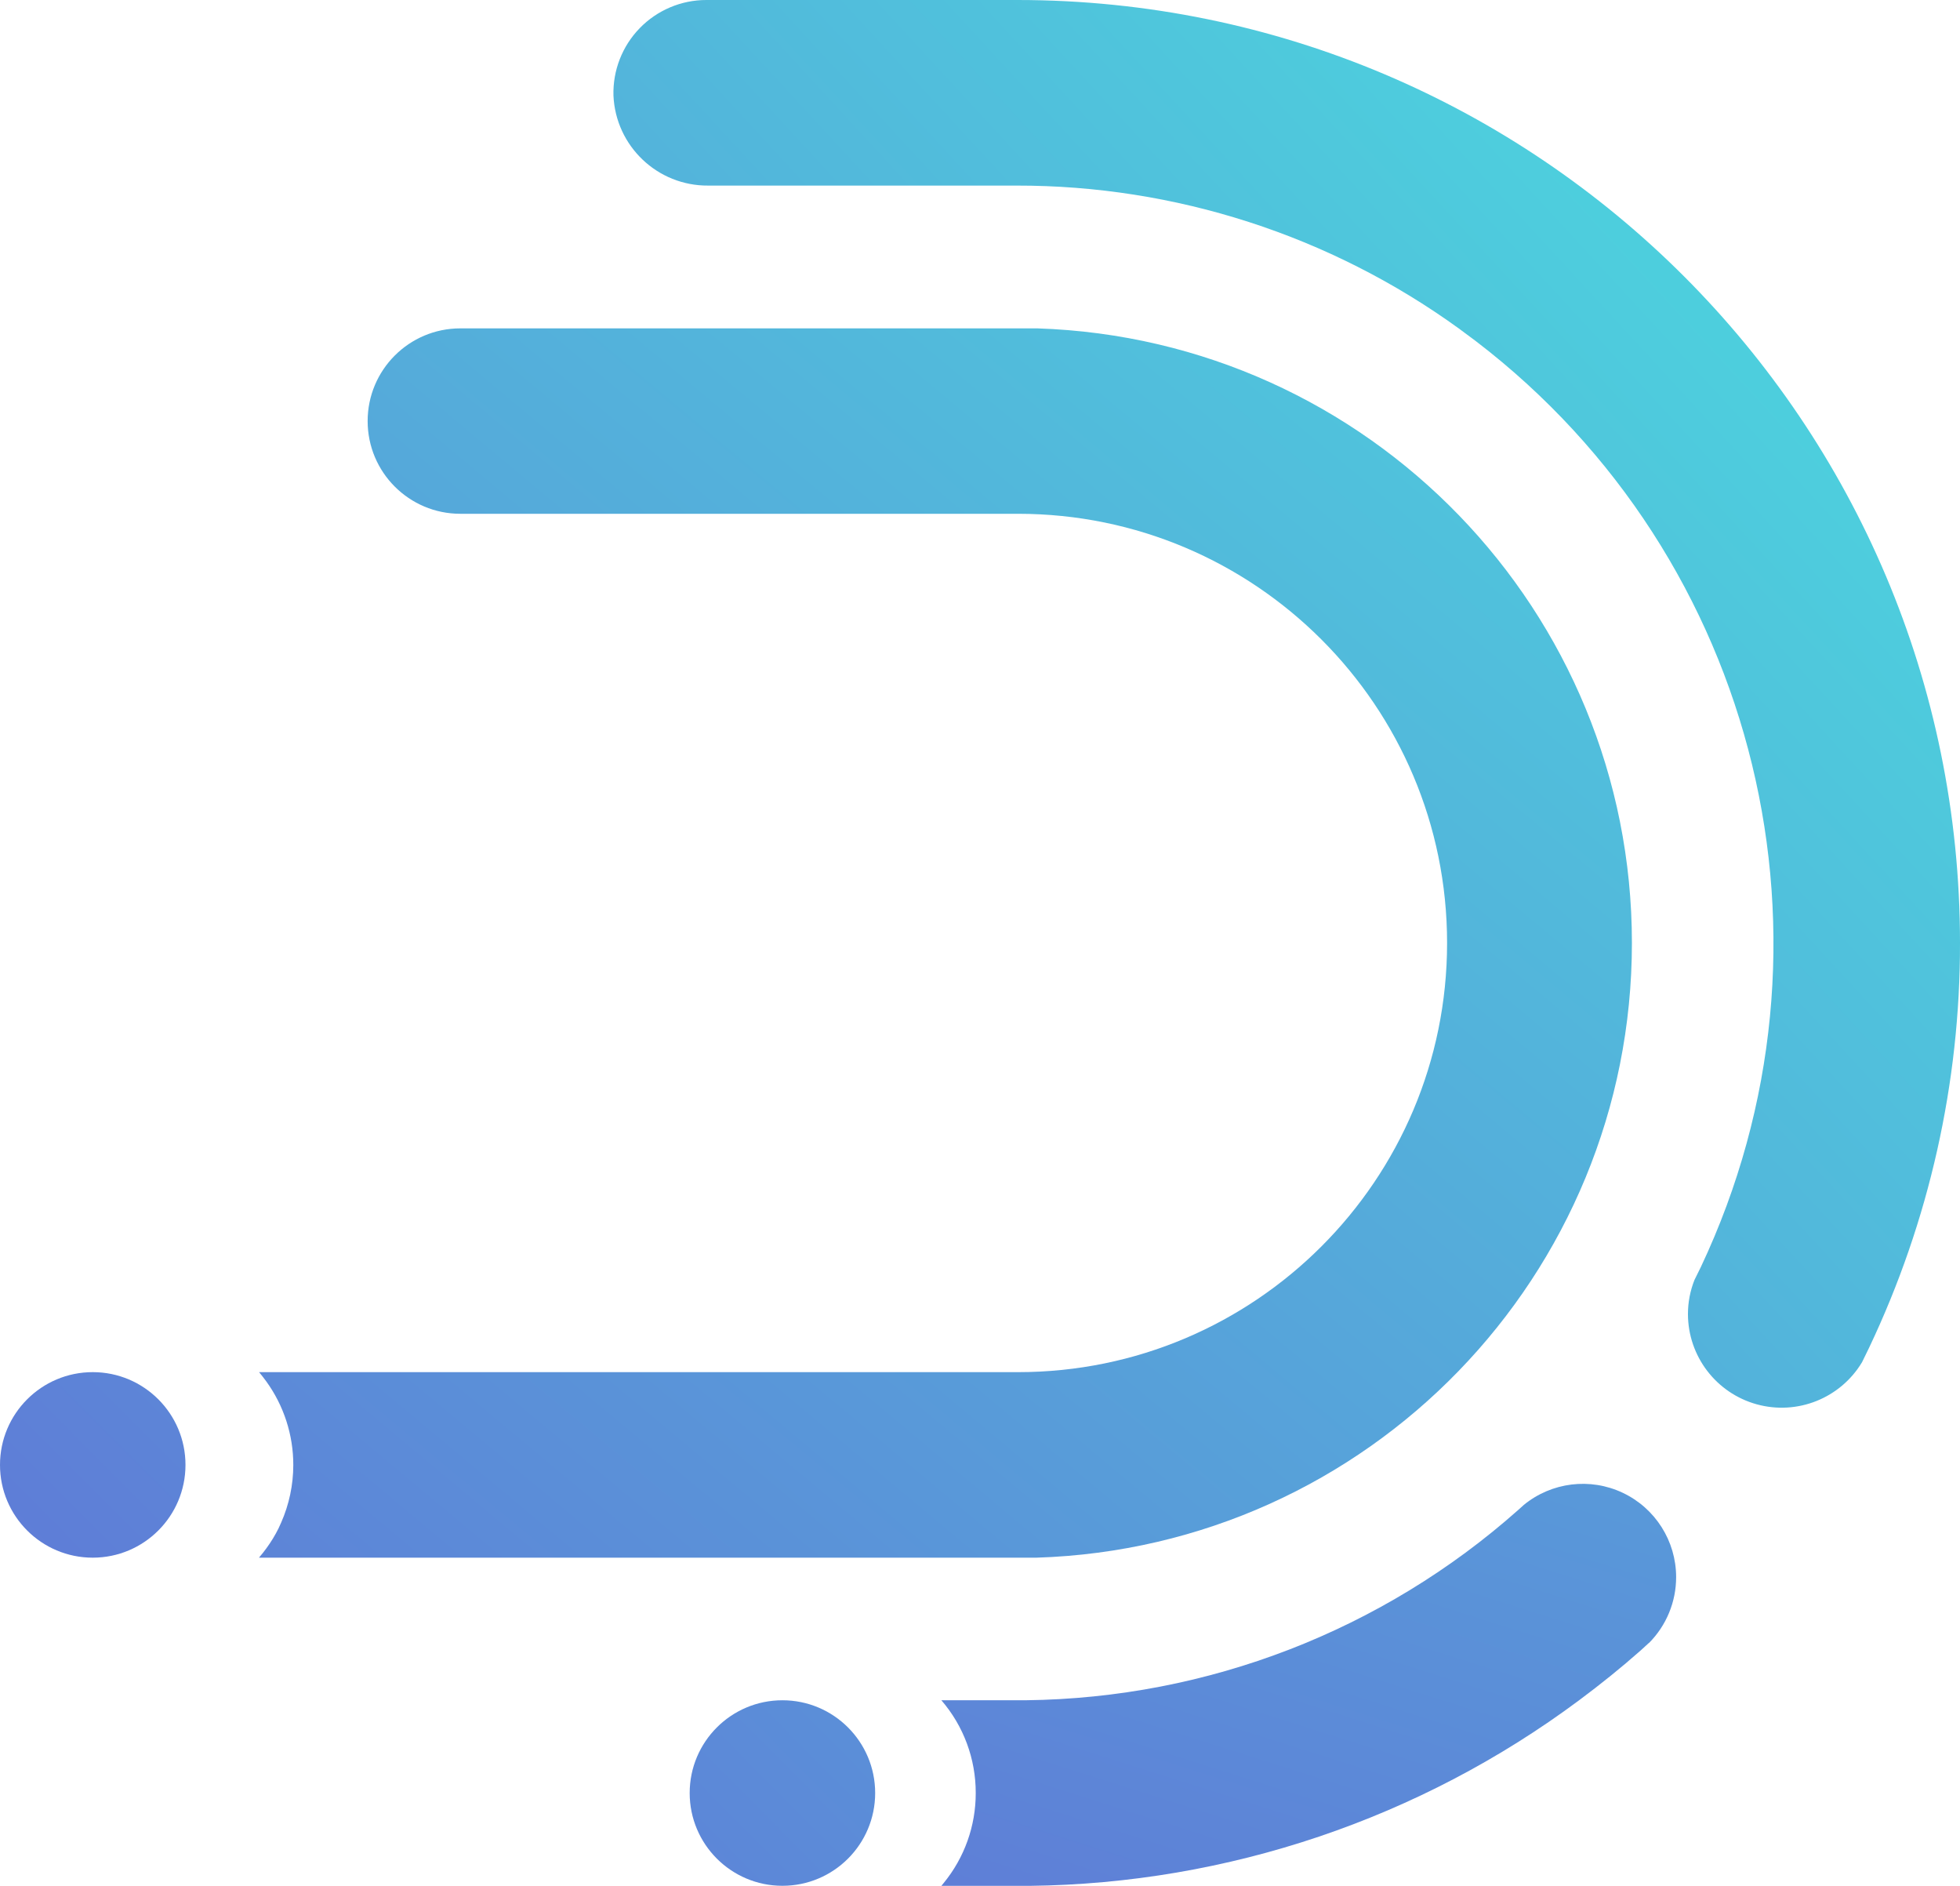
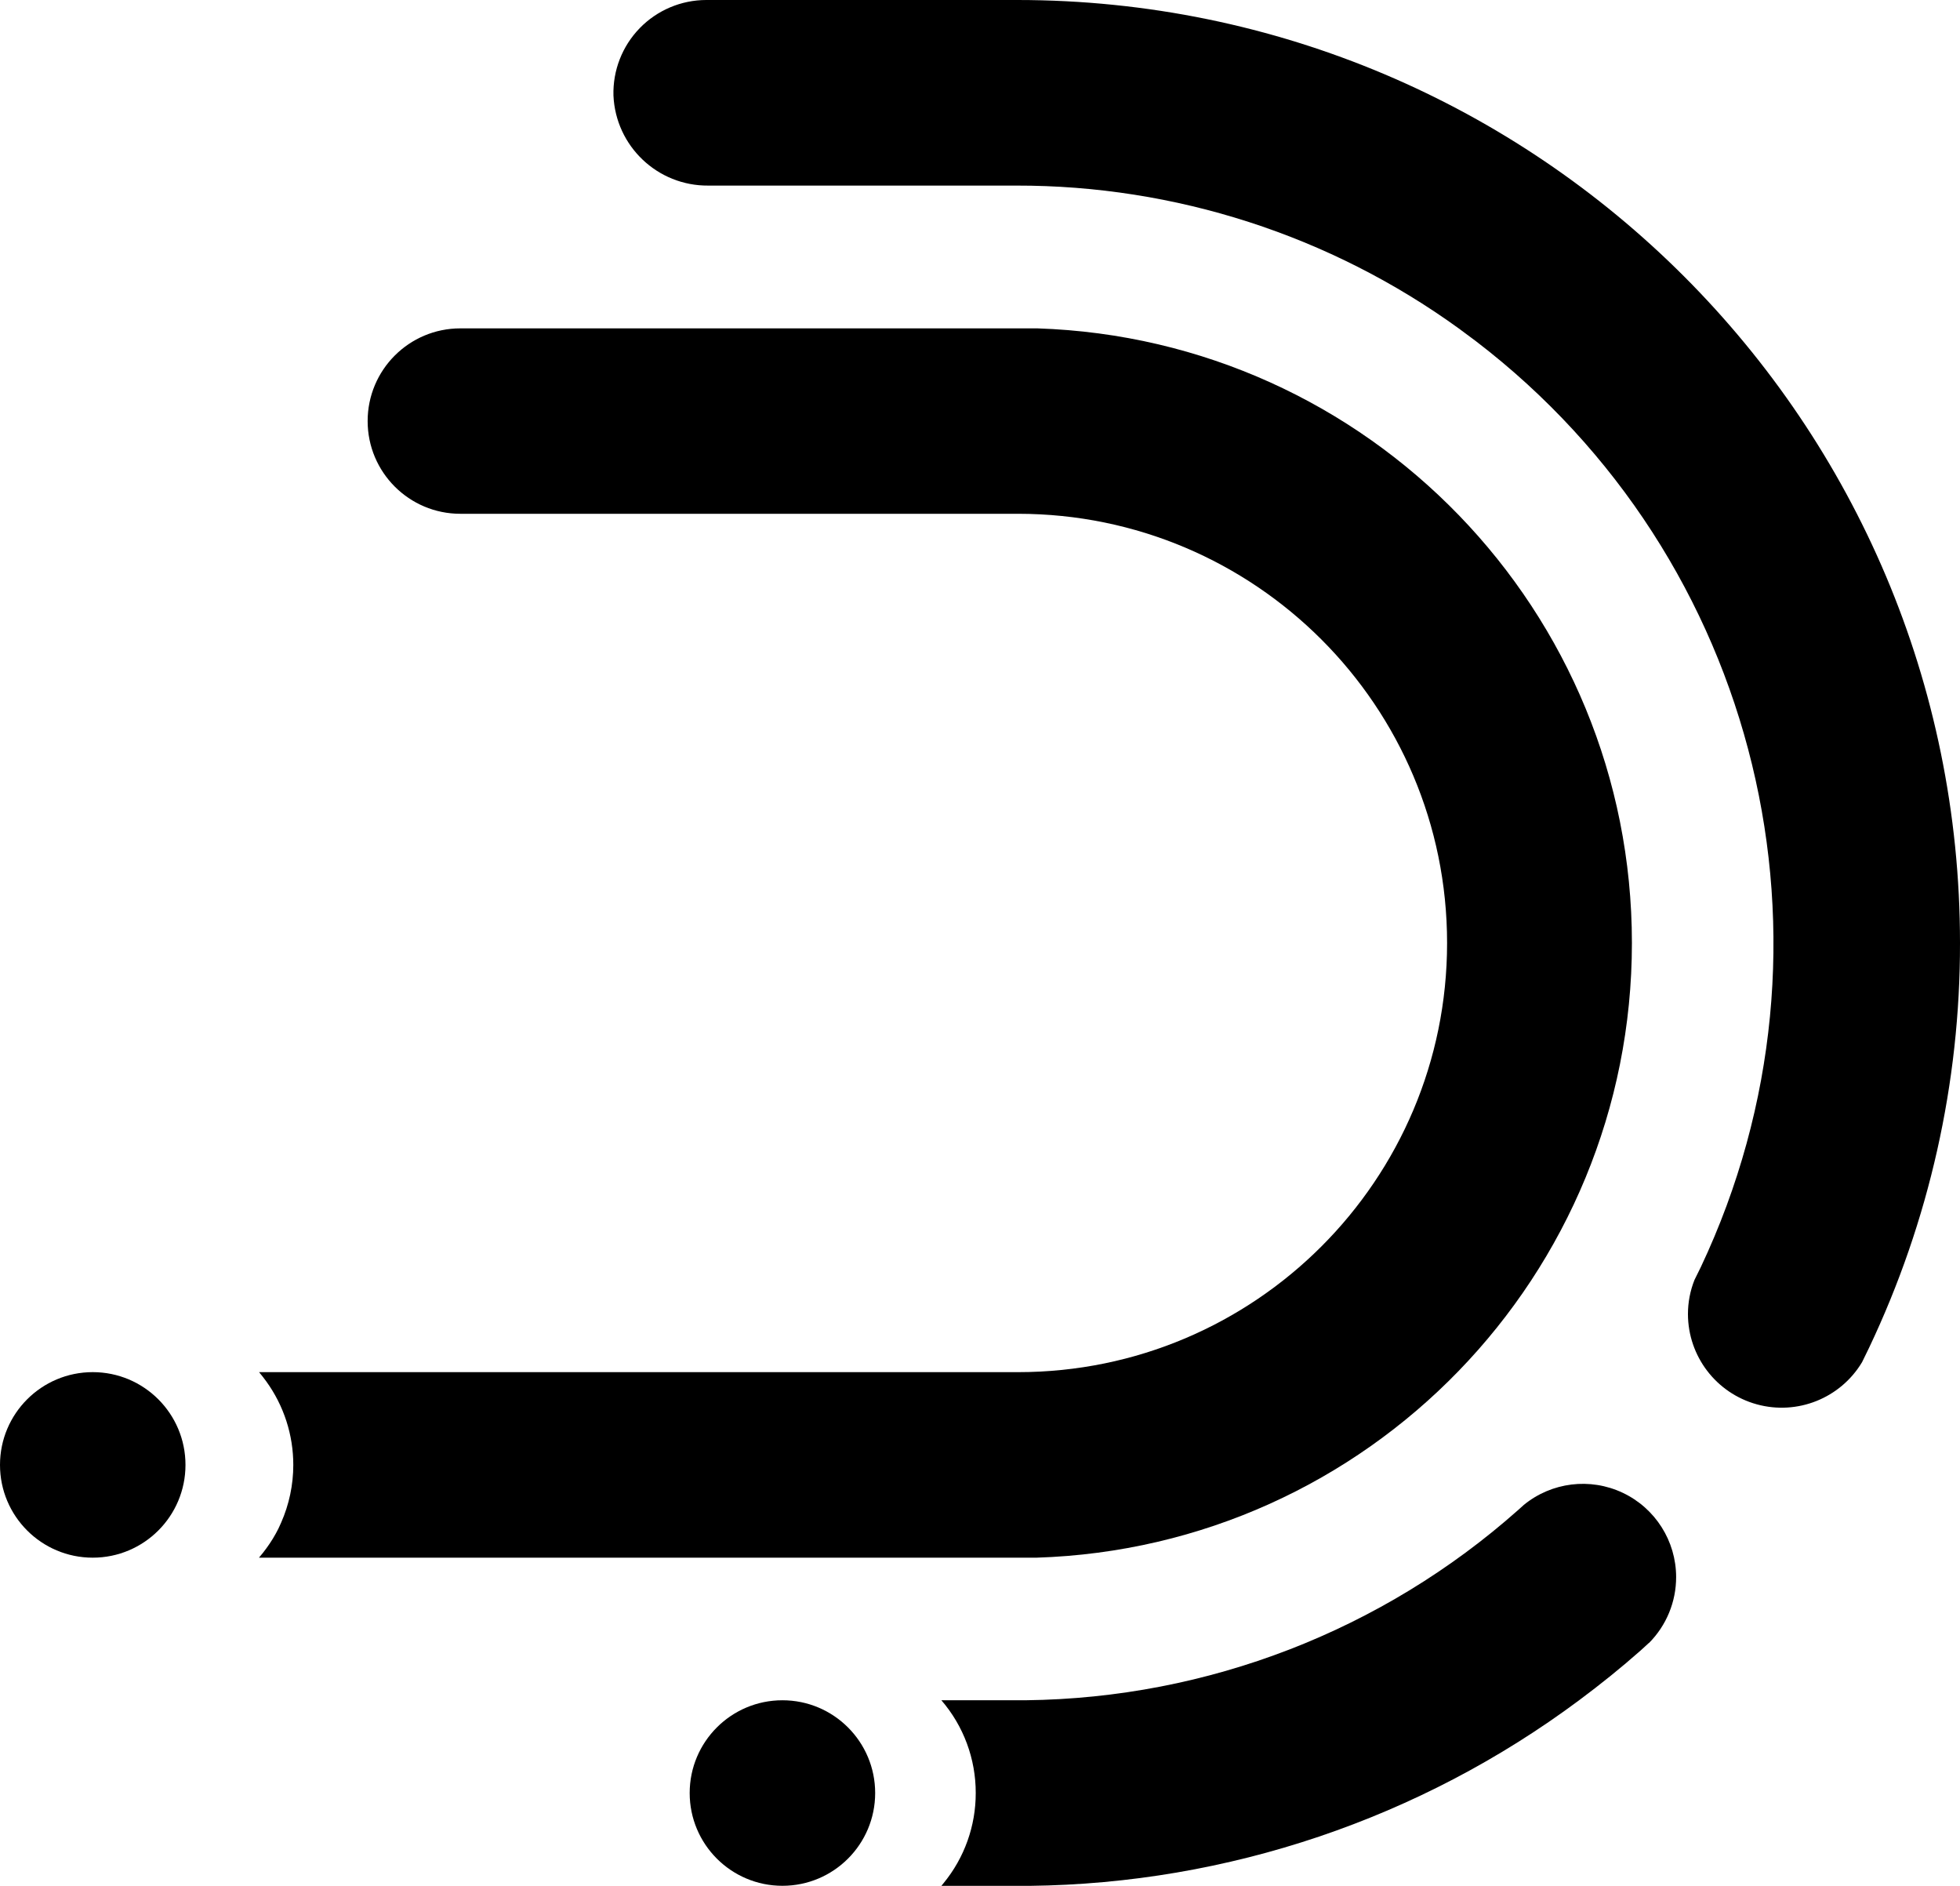
<svg xmlns="http://www.w3.org/2000/svg" xmlns:xlink="http://www.w3.org/1999/xlink" id="Group_2574" data-name="Group 2574" width="269.968" height="259.69" viewBox="0 0 269.968 259.69">
  <defs>
    <linearGradient id="linear-gradient" x1="1.269" y1="-0.237" x2="-0.197" y2="1.31" gradientUnits="objectBoundingBox">
-       <stop offset="0" stop-color="#4adede" />
-       <stop offset="1" stop-color="#6172d6" />
+       <stop offset="0" stopColor="#4adede" />
+       <stop offset="1" stopColor="#6172d6" />
    </linearGradient>
    <linearGradient id="linear-gradient-2" x1="10.427" y1="-7.477" x2="0" y2="2.93" xlink:href="#linear-gradient" />
    <linearGradient id="linear-gradient-3" x1="6.587" y1="-9.124" x2="-3.618" y2="1" xlink:href="#linear-gradient" />
    <linearGradient id="linear-gradient-4" x1="1" y1="0" x2="-0.442" y2="1.366" xlink:href="#linear-gradient" />
    <linearGradient id="linear-gradient-5" x1="1.442" y1="-3.71" x2="-1.286" y2="1" xlink:href="#linear-gradient" />
  </defs>
  <path id="Path_388" data-name="Path 388" d="M191.072,87.073a84.681,84.681,0,0,1-82.033,84.654H1.984V171.7c.34-.388.68-.825,1-1.262A18.387,18.387,0,0,0,4.654,167.7l.364-.8a19.7,19.7,0,0,0,1.675-7.936,19.608,19.608,0,0,0-3.713-11.5c-.316-.437-.655-.874-1-1.286H106.515a59.1,59.1,0,0,0,0-118.2H29.7a12.766,12.766,0,1,1,0-25.532h79.485a84.664,84.664,0,0,1,81.887,84.63Z" transform="translate(33.705 42.772)" fill="url(#linear-gradient)" />
  <circle id="Ellipse_58" data-name="Ellipse 58" cx="12.774" cy="12.774" r="12.774" transform="translate(0 188.949)" fill="url(#linear-gradient-2)" />
  <circle id="Ellipse_59" data-name="Ellipse 59" cx="12.774" cy="12.774" r="12.774" transform="translate(94.996 234.133)" fill="url(#linear-gradient-3)" />
  <path id="Path_389" data-name="Path 389" d="M189.472,130.425a129.466,129.466,0,0,1-12.523,55.748c-.316.655-.655,1.335-.971,1.99A12.911,12.911,0,0,1,152,181.538a12.7,12.7,0,0,1,.9-4.708c.291-.583.582-1.189.874-1.772A104.379,104.379,0,0,0,122.8,47.567L120.423,45.8A103.736,103.736,0,0,0,59.481,26.136H17.057A12.967,12.967,0,0,1,4,13.734,12.8,12.8,0,0,1,16.79.58H59.651A129.857,129.857,0,0,1,189.472,130.425Z" transform="translate(80.496 -0.58)" fill="url(#linear-gradient-4)" />
  <path id="Path_390" data-name="Path 390" d="M107.062,21.838a12.865,12.865,0,0,1-3.738,9.077H103.3l-1.092,1c-2.743,2.427-5.582,4.708-8.519,6.893A129.246,129.246,0,0,1,18.015,64.359H5.856l.316-.388a19.482,19.482,0,0,0,4.417-12.4A19.481,19.481,0,0,0,5.856,38.8h11.65A103.929,103.929,0,0,0,85.316,12.591l.728-.655.024-.024a12.848,12.848,0,0,1,20.994,9.926Z" transform="translate(123.807 195.331)" fill="url(#linear-gradient-5)" />
</svg>
